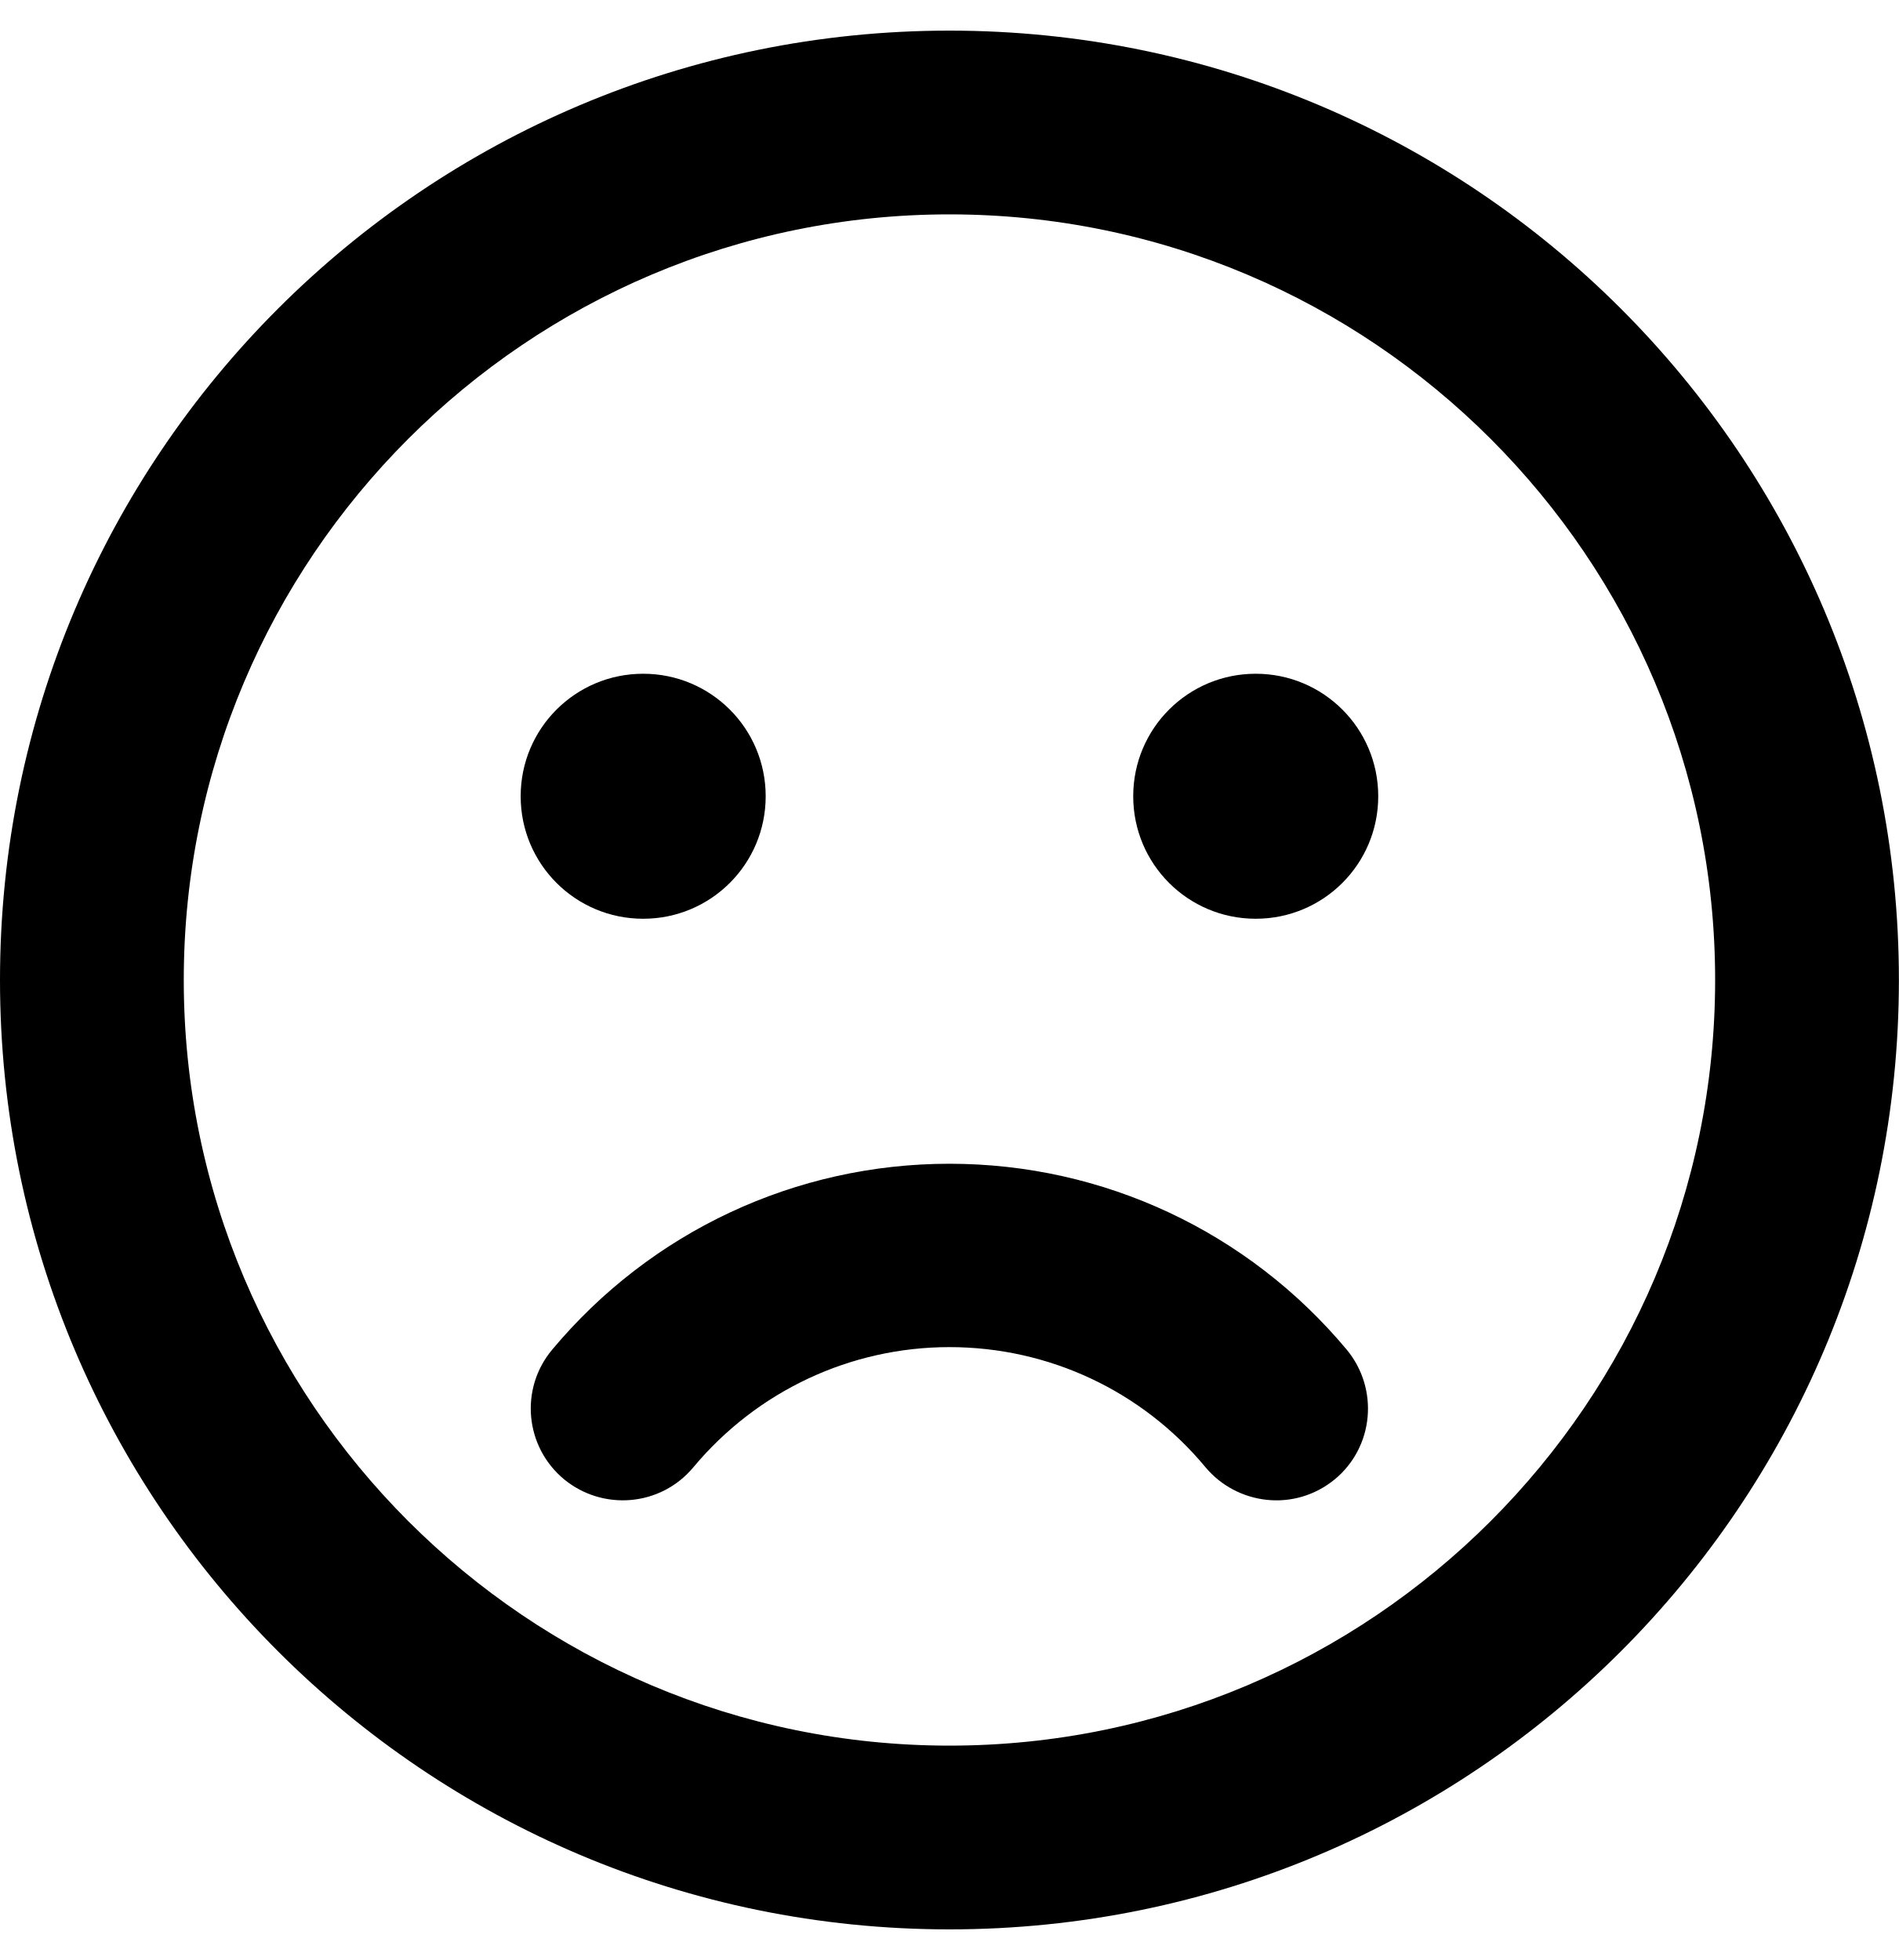
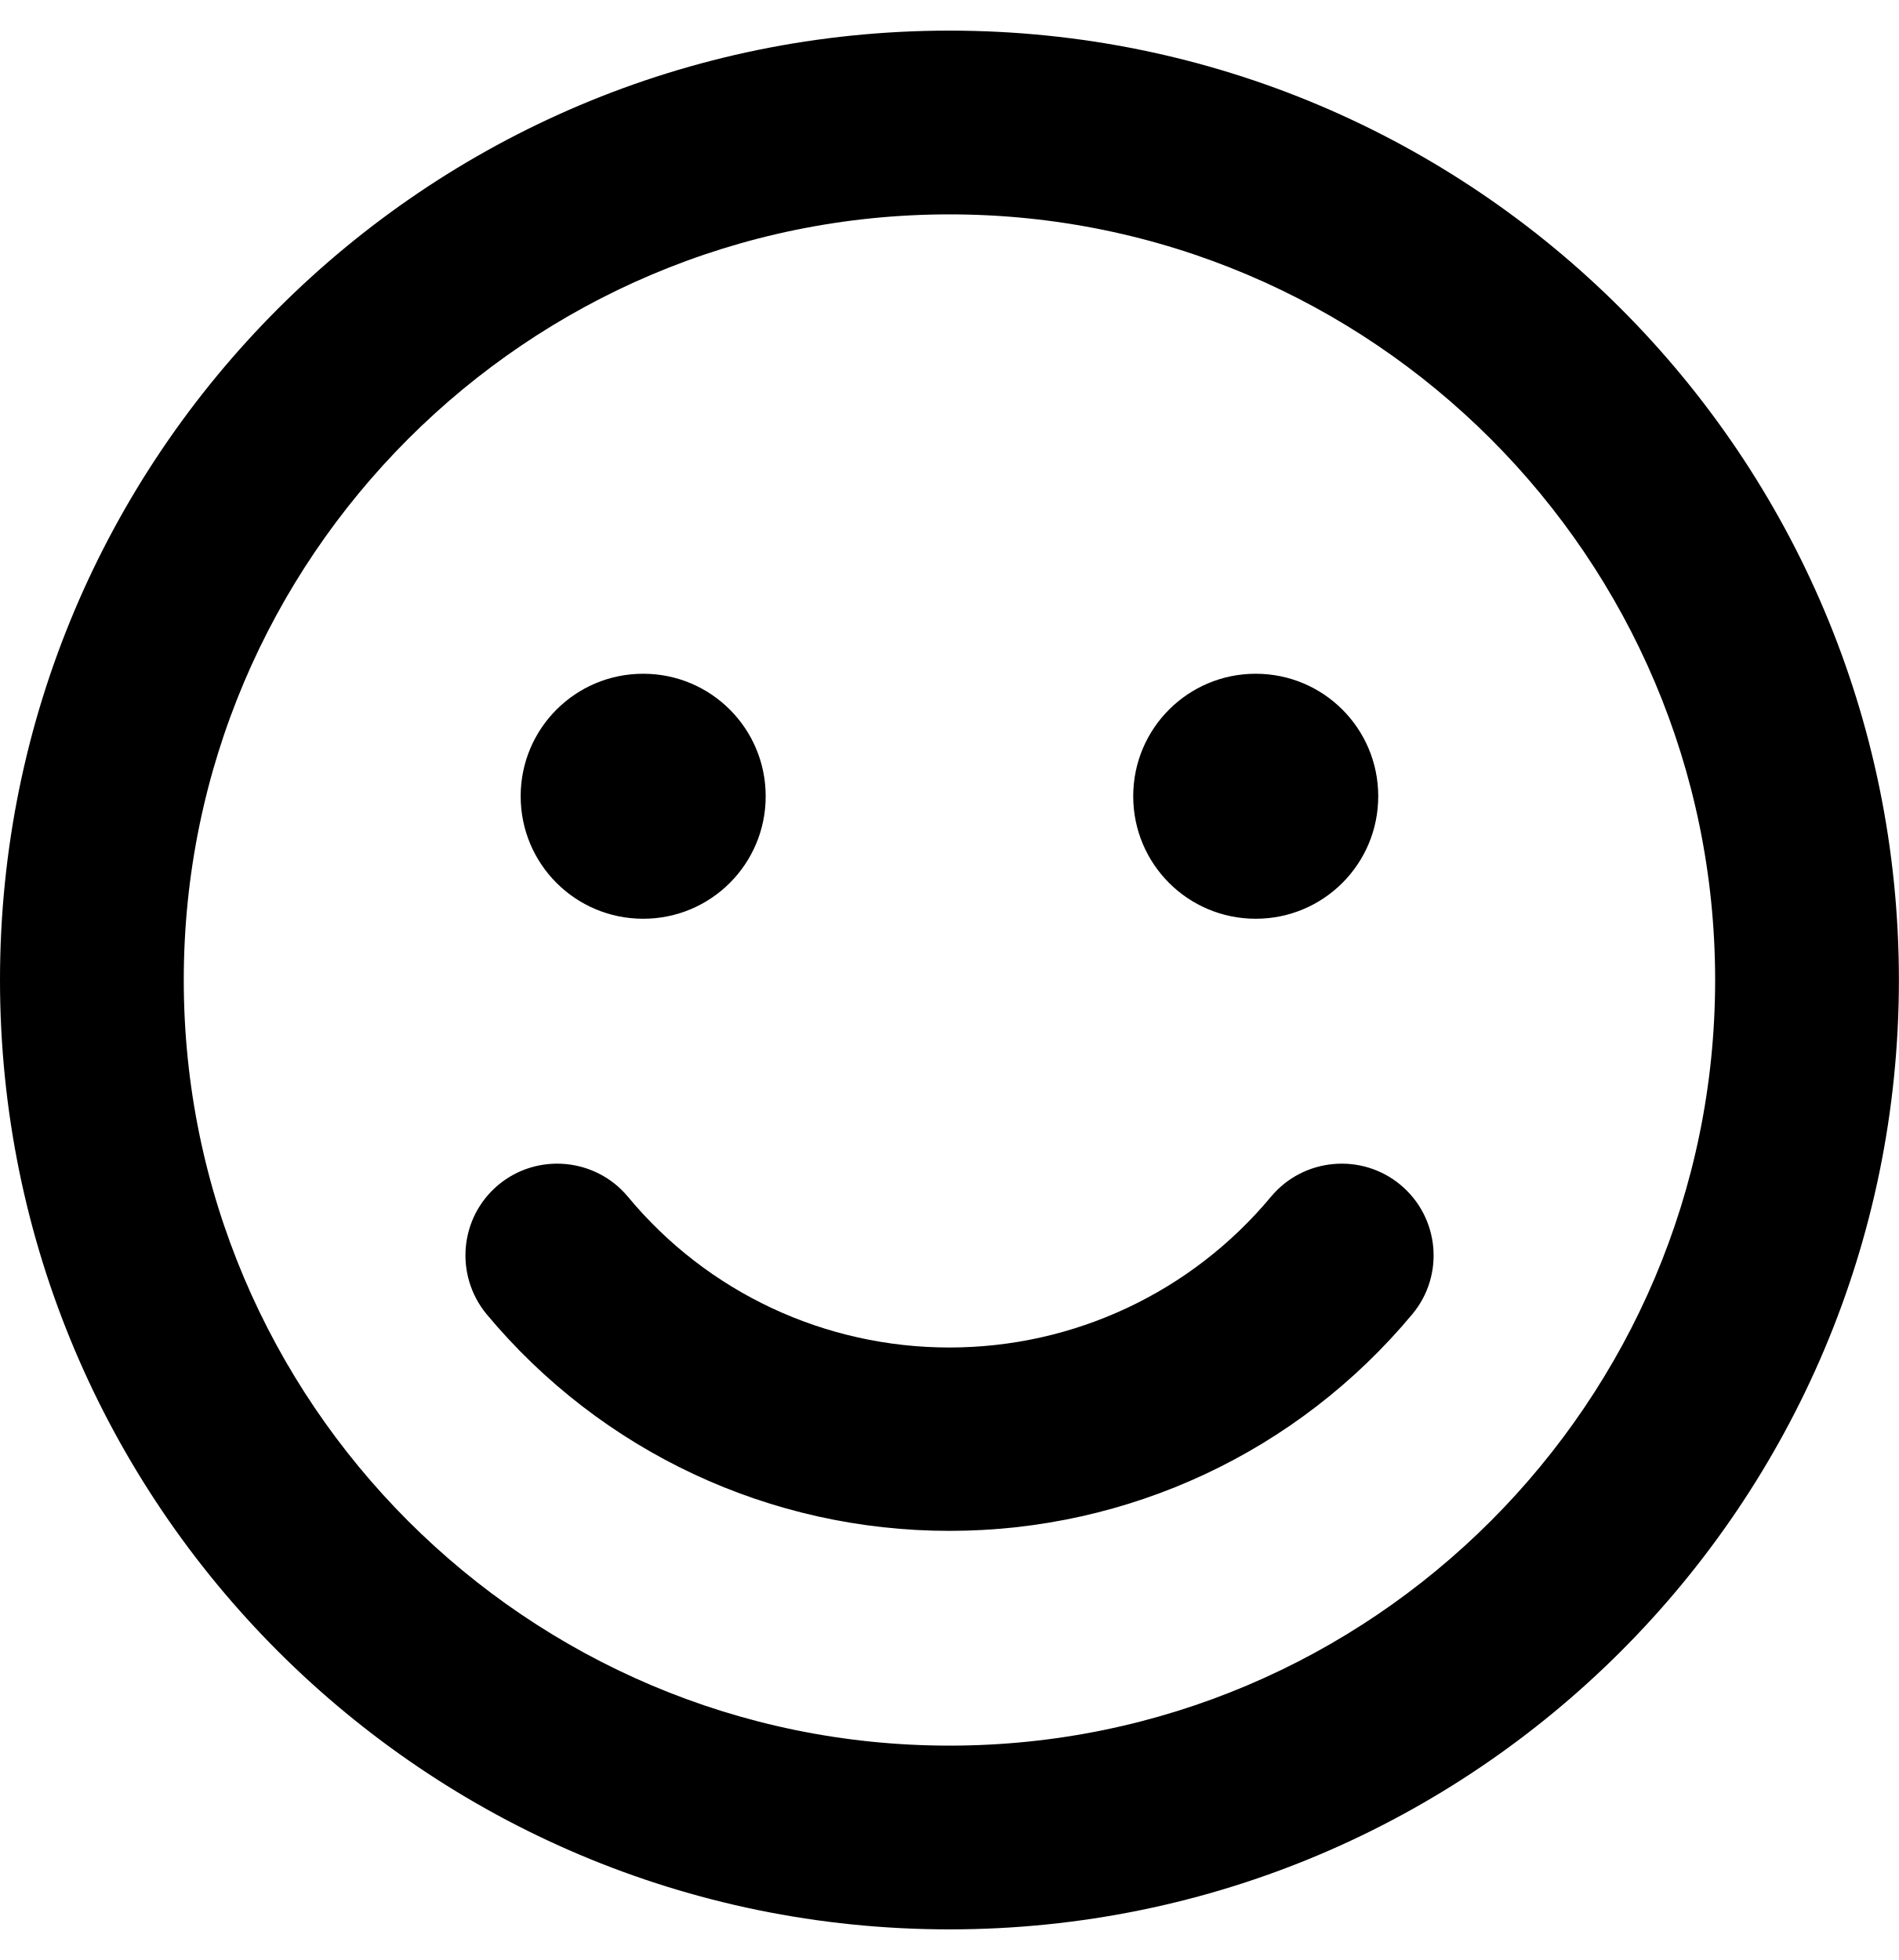
- <svg xmlns="http://www.w3.org/2000/svg" aria-hidden="true" data-prefix="far" data-icon="frown" class="svg-inline--fa fa-frown fa-w-16" role="img" viewBox="0 0 496 512">
-   <path fill="currentColor" d="M248 8C111 8 0 119 0 256s111 248 248 248 248-111 248-248S385 8 248 8zm0 448c-110.3 0-200-89.7-200-200S137.7 56 248 56s200 89.7 200 200-89.7 200-200 200zm-80-216c17.7 0 32-14.3 32-32s-14.3-32-32-32-32 14.3-32 32 14.3 32 32 32zm160-64c-17.7 0-32 14.3-32 32s14.3 32 32 32 32-14.3 32-32-14.3-32-32-32zm-80 128c-40.2 0-78 17.7-103.8 48.6-8.5 10.2-7.1 25.3 3.1 33.8 10.2 8.4 25.3 7.1 33.8-3.1 16.6-19.9 41-31.4 66.9-31.4s50.3 11.4 66.9 31.4c8.1 9.7 23.1 11.9 33.8 3.1 10.2-8.5 11.5-23.6 3.1-33.8C326 321.7 288.2 304 248 304z" />
+ <svg xmlns="http://www.w3.org/2000/svg" aria-hidden="true" data-prefix="far" data-icon="smile" class="svg-inline--fa fa-smile fa-w-16" role="img" viewBox="0 0 496 512">
+   <path fill="currentColor" d="M248 8C111 8 0 119 0 256s111 248 248 248 248-111 248-248S385 8 248 8zm0 448c-110.3 0-200-89.7-200-200S137.7 56 248 56s200 89.7 200 200-89.7 200-200 200zm-80-216c17.7 0 32-14.3 32-32s-14.3-32-32-32-32 14.3-32 32 14.3 32 32 32zm160 0c17.7 0 32-14.3 32-32s-14.3-32-32-32-32 14.3-32 32 14.3 32 32 32zm4 72.6c-20.8 25-51.5 39.4-84 39.4s-63.2-14.3-84-39.4c-8.5-10.2-23.7-11.5-33.8-3.1-10.2 8.5-11.5 23.6-3.1 33.8 30 36 74.1 56.6 120.9 56.6s90.9-20.6 120.9-56.6c8.5-10.2 7.1-25.3-3.1-33.8-10.1-8.4-25.3-7.1-33.8 3.1z" />
</svg>
